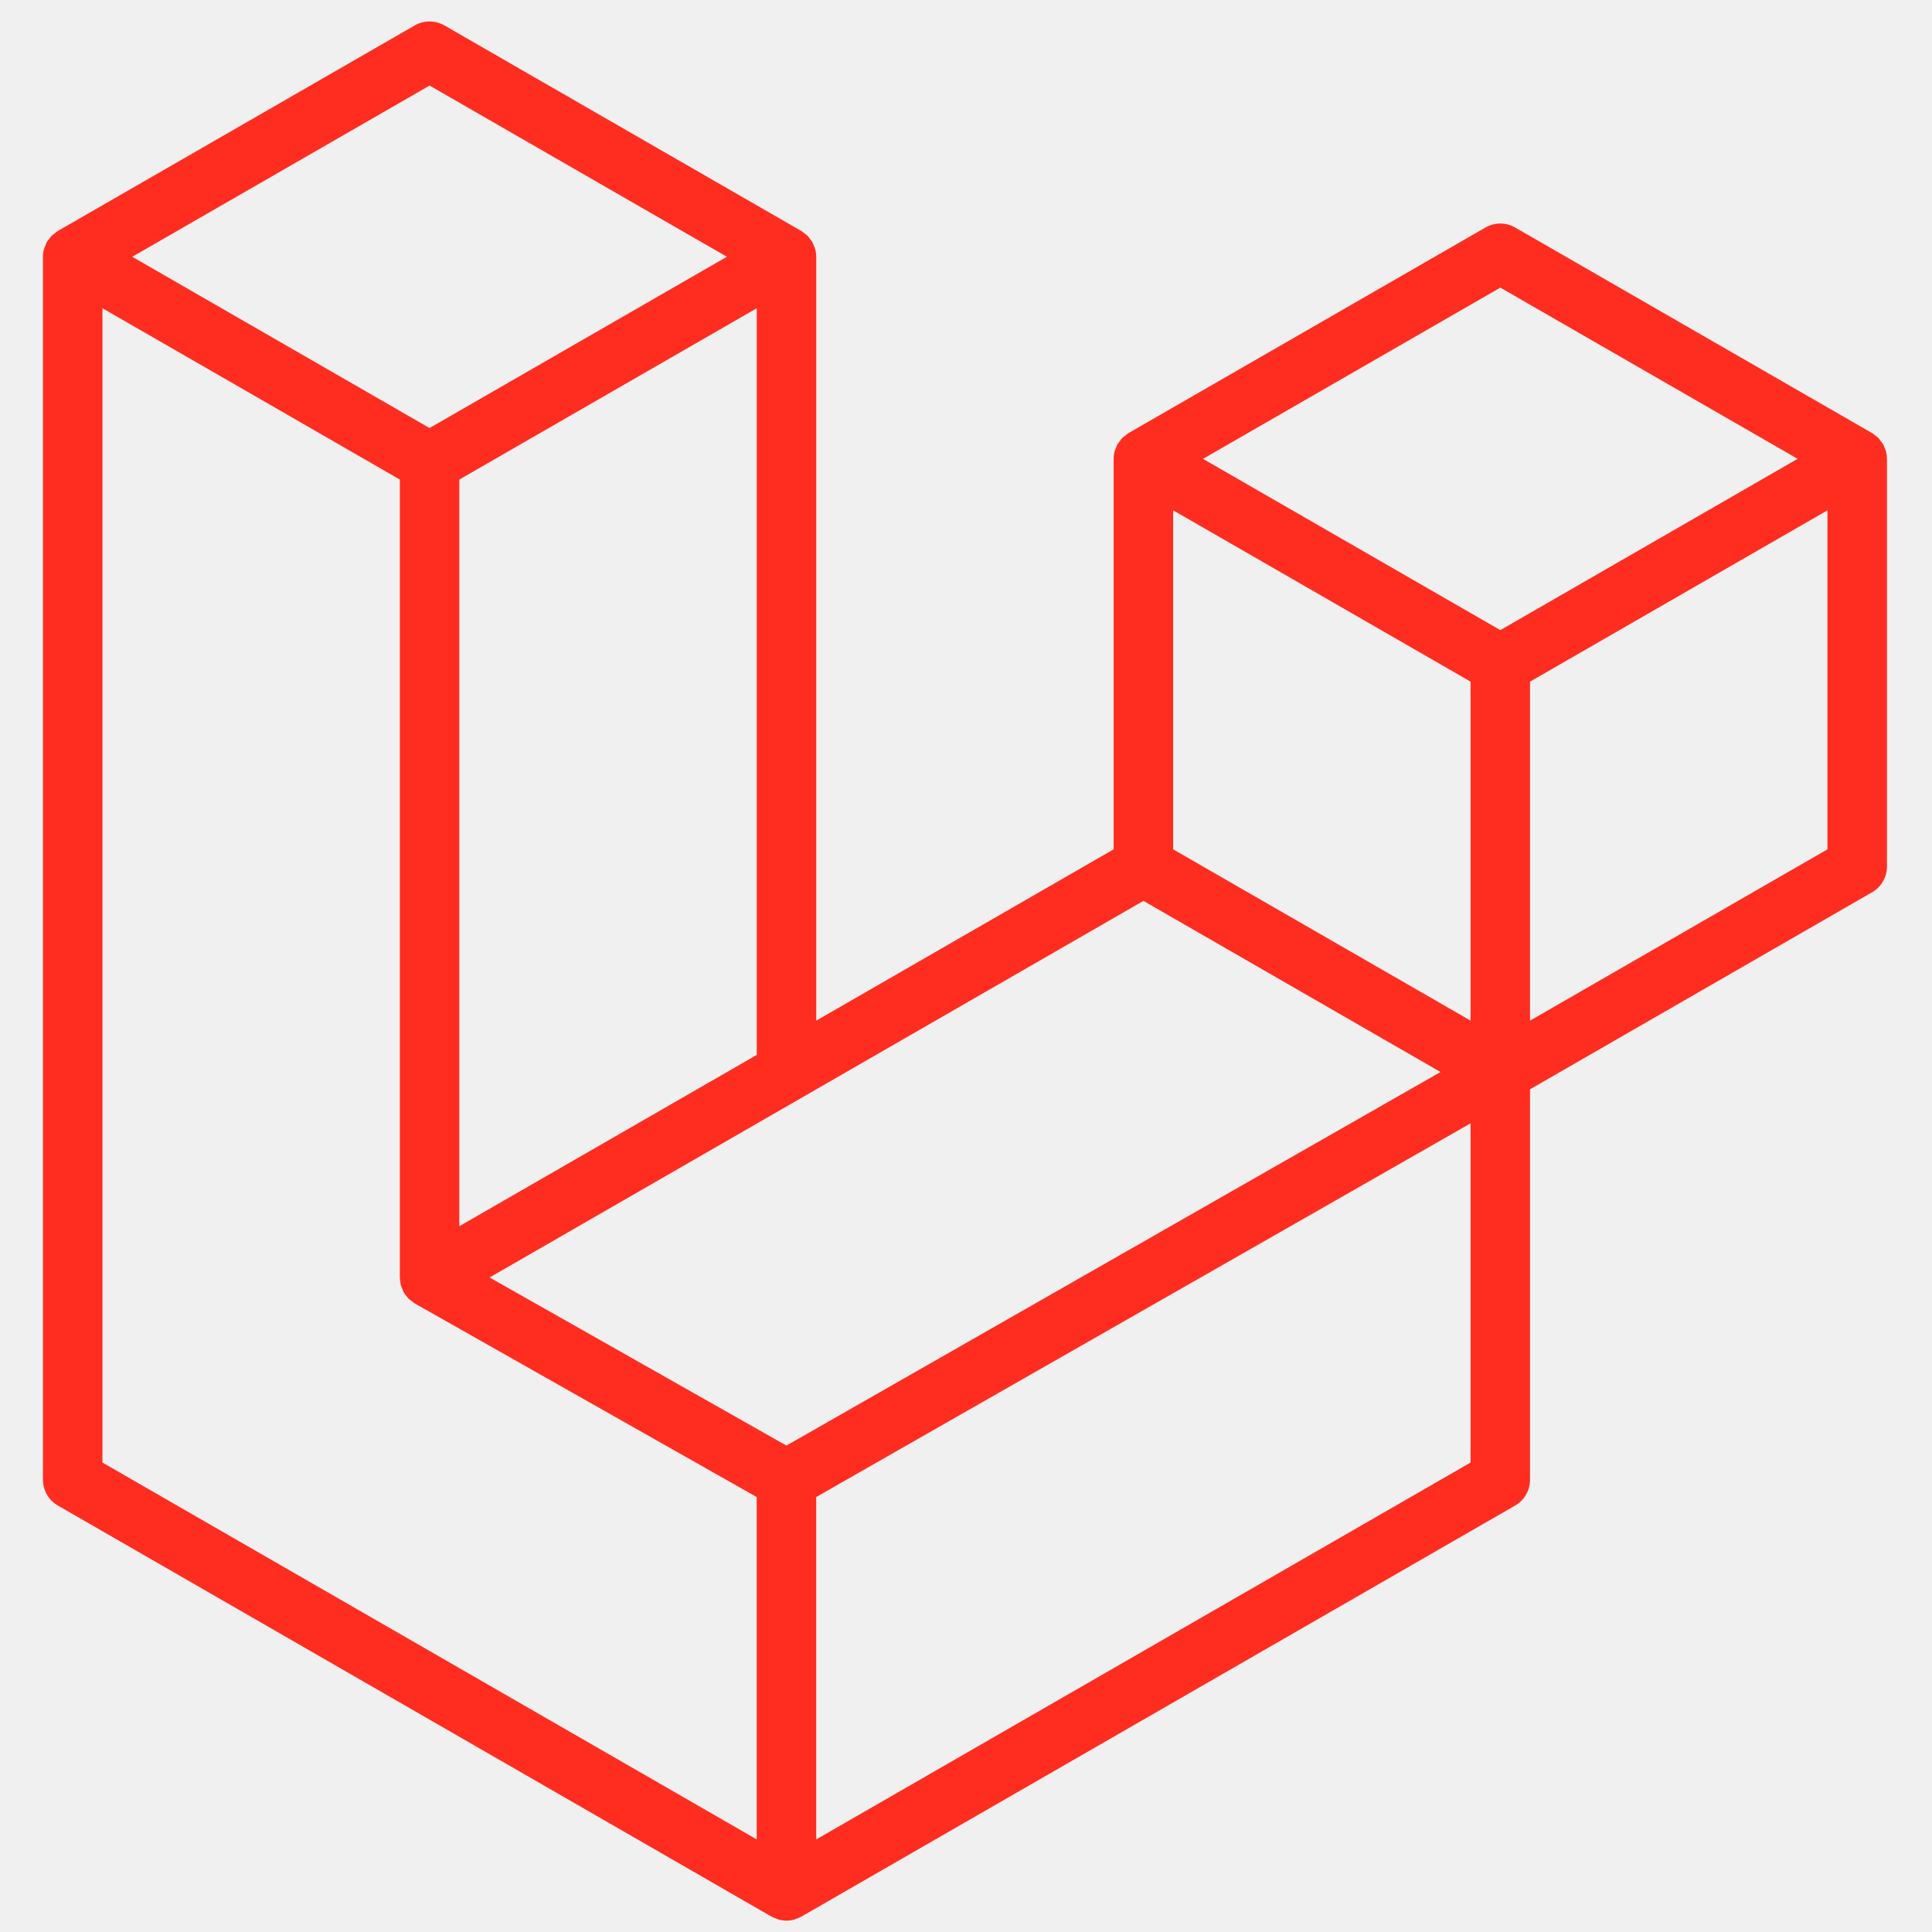
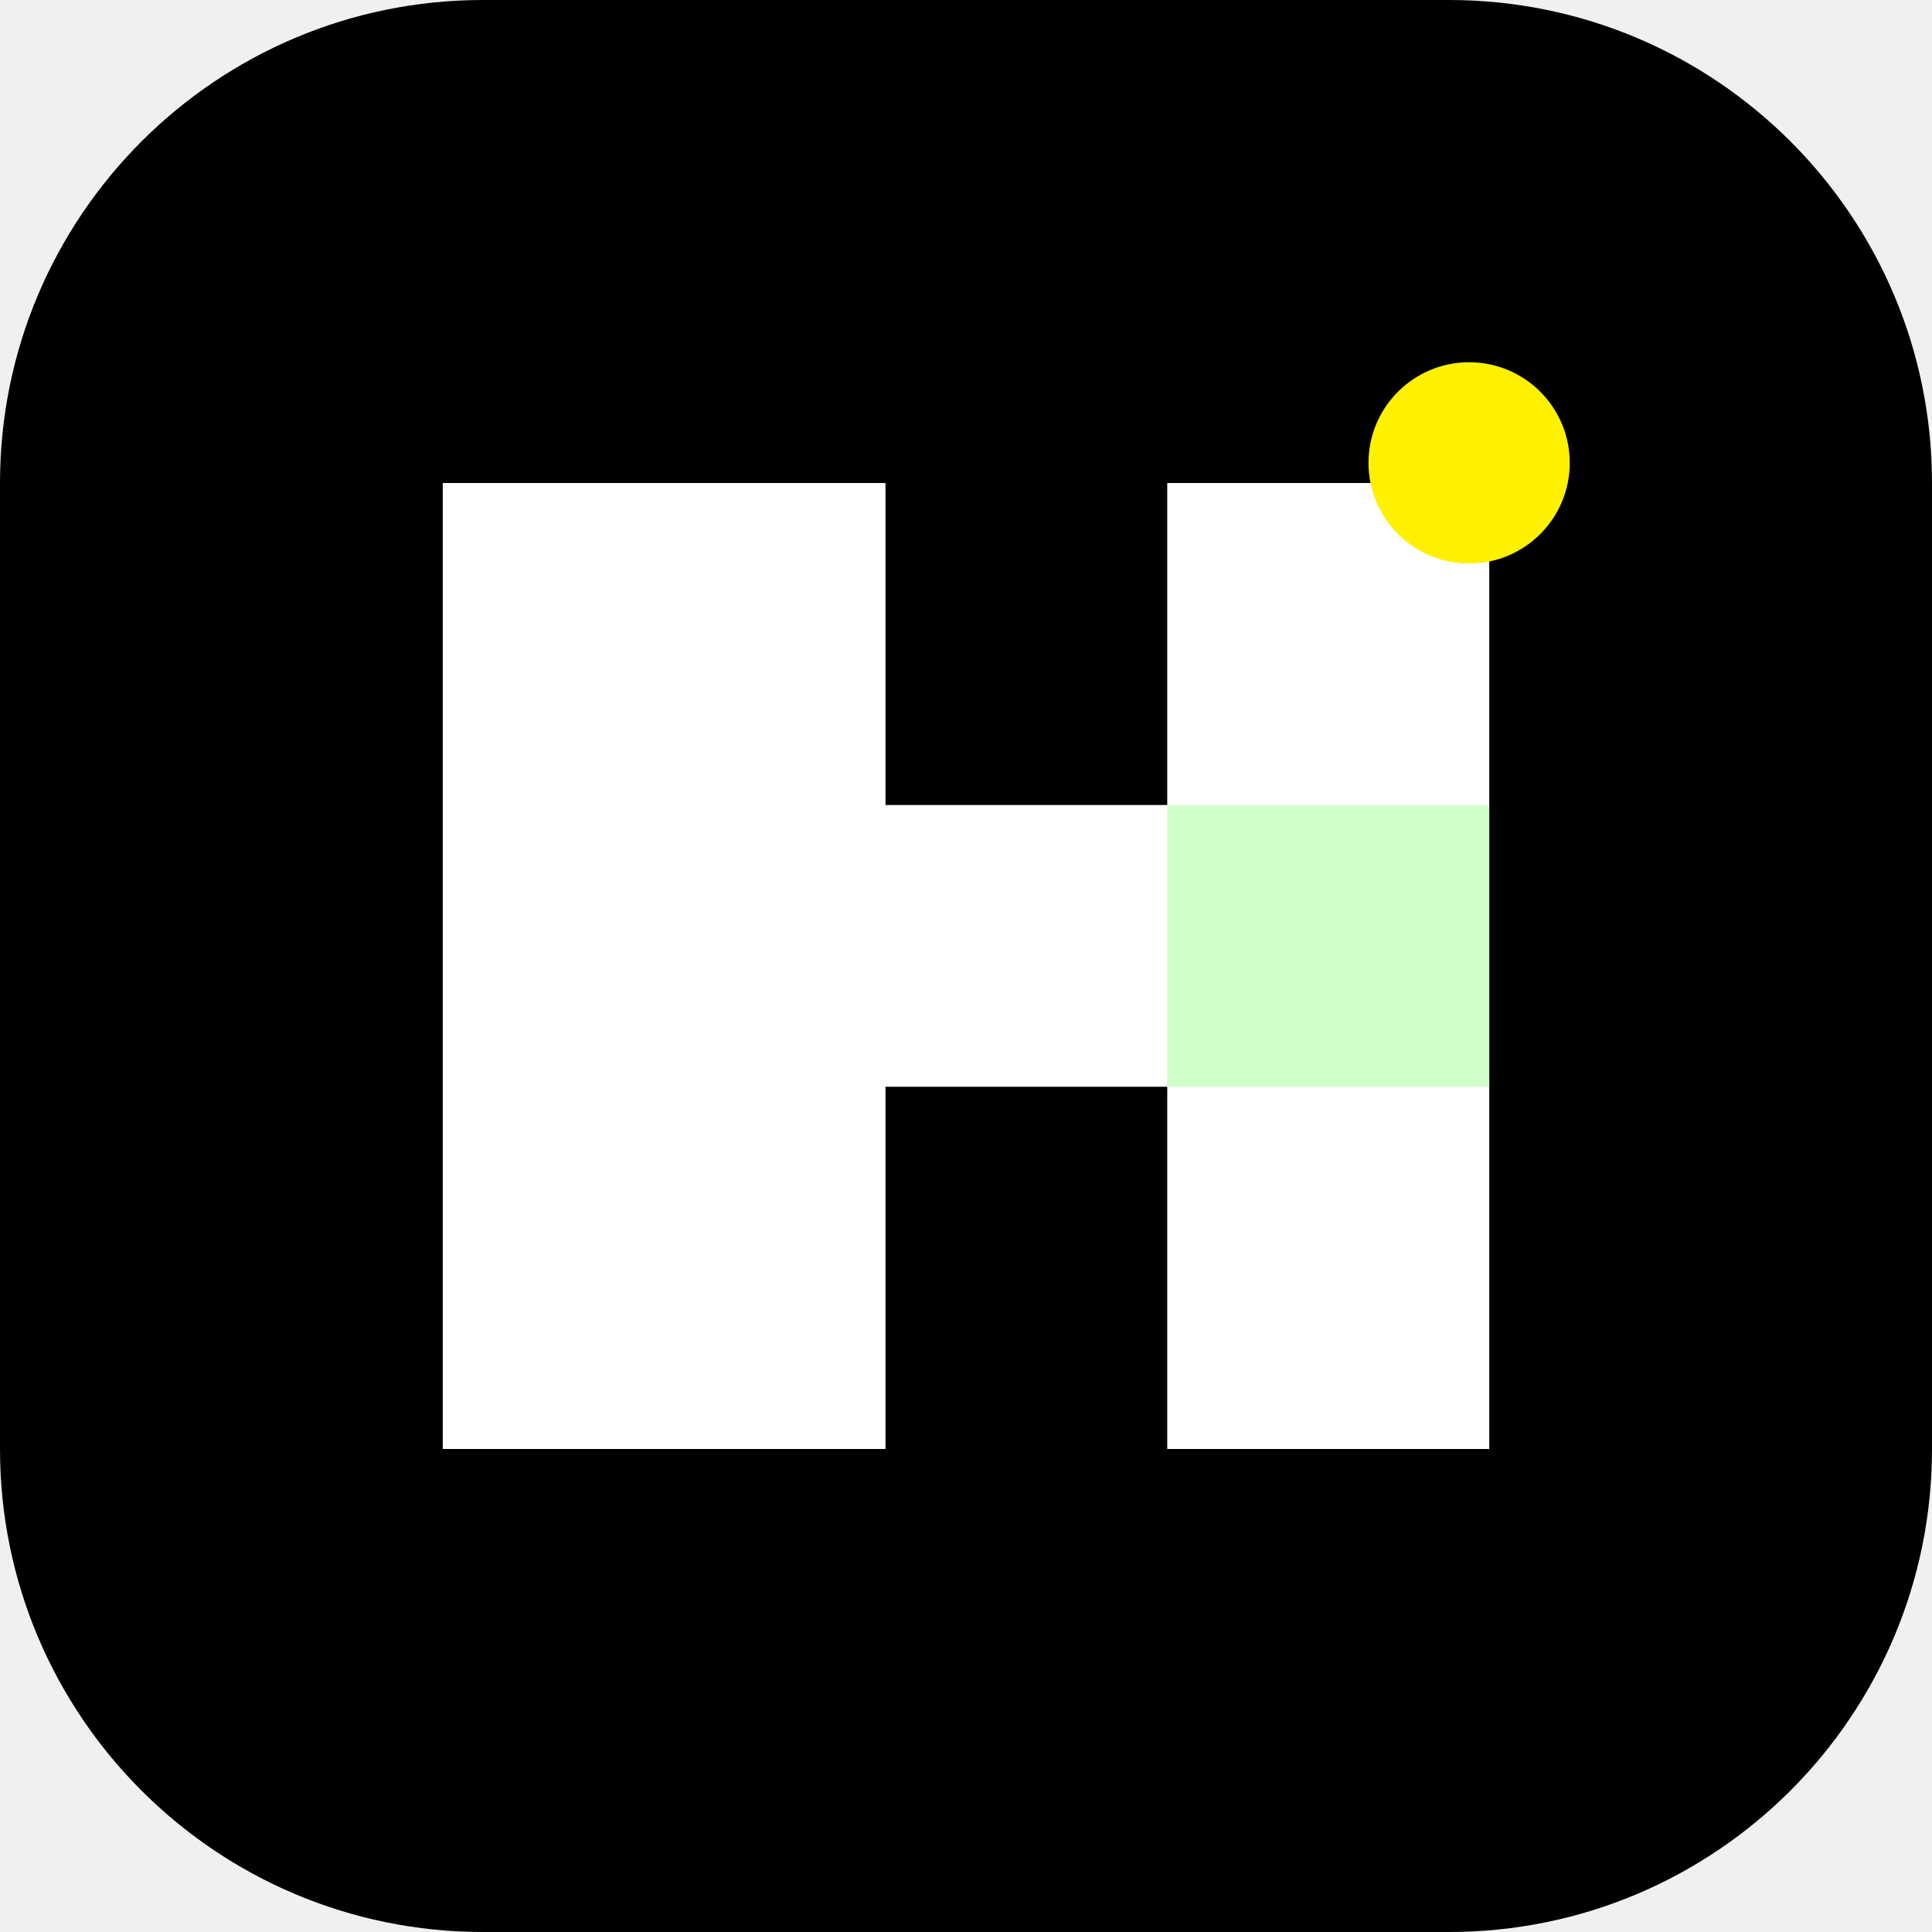
- <svg xmlns="http://www.w3.org/2000/svg" width="166" height="166" viewBox="0 0 166 166" fill="none">
-   <path fill-rule="evenodd" clip-rule="evenodd" d="M162.041 38.759C162.099 38.977 162.129 39.201 162.13 39.426V74.452C162.13 74.902 162.011 75.344 161.786 75.733C161.561 76.122 161.237 76.444 160.847 76.668L131.462 93.594V127.141C131.462 128.054 130.977 128.897 130.186 129.357L68.847 164.683C68.707 164.763 68.554 164.814 68.401 164.868C68.343 164.887 68.289 164.922 68.228 164.938C67.8 165.051 67.349 165.051 66.92 164.938C66.85 164.919 66.786 164.881 66.719 164.855C66.579 164.804 66.432 164.76 66.298 164.683L4.972 129.357C4.583 129.133 4.259 128.81 4.034 128.421C3.808 128.032 3.69 127.591 3.689 127.141L3.689 22.063C3.689 21.834 3.721 21.61 3.779 21.393C3.798 21.32 3.843 21.253 3.868 21.179C3.916 21.045 3.961 20.908 4.031 20.783C4.079 20.7 4.149 20.633 4.206 20.557C4.28 20.454 4.347 20.349 4.433 20.26C4.506 20.186 4.602 20.132 4.685 20.068C4.778 19.992 4.861 19.909 4.966 19.848L35.633 2.185C36.022 1.961 36.462 1.844 36.91 1.844C37.358 1.844 37.798 1.961 38.186 2.185L68.851 19.848H68.857C68.959 19.912 69.045 19.992 69.138 20.065C69.221 20.129 69.313 20.186 69.387 20.257C69.476 20.349 69.54 20.454 69.616 20.557C69.671 20.633 69.744 20.7 69.789 20.783C69.862 20.911 69.904 21.045 69.955 21.179C69.98 21.253 70.025 21.32 70.044 21.396C70.103 21.614 70.133 21.838 70.133 22.063V87.694L95.686 72.974V39.423C95.686 39.2 95.718 38.973 95.775 38.759C95.798 38.683 95.839 38.615 95.865 38.542C95.916 38.408 95.96 38.271 96.031 38.146C96.079 38.063 96.149 37.996 96.203 37.92C96.279 37.818 96.343 37.712 96.433 37.623C96.506 37.549 96.599 37.495 96.681 37.431C96.777 37.355 96.86 37.272 96.962 37.211L127.633 19.548C128.021 19.324 128.461 19.206 128.91 19.206C129.358 19.206 129.798 19.324 130.186 19.548L160.85 37.211C160.959 37.275 161.042 37.355 161.137 37.428C161.217 37.492 161.31 37.549 161.383 37.62C161.473 37.712 161.536 37.818 161.613 37.92C161.67 37.996 161.741 38.063 161.785 38.146C161.859 38.271 161.9 38.408 161.951 38.542C161.98 38.615 162.021 38.683 162.041 38.759ZM157.018 72.974V43.848L146.287 50.028L131.462 58.568V87.694L157.021 72.974H157.018ZM126.354 125.663V96.518L111.771 104.85L70.13 128.626V158.046L126.354 125.663ZM8.801 26.485V125.663L65.018 158.043V128.629L35.649 112L35.64 111.994L35.627 111.988C35.528 111.93 35.445 111.847 35.353 111.777C35.273 111.713 35.18 111.662 35.11 111.592L35.104 111.582C35.021 111.502 34.963 111.403 34.893 111.314C34.829 111.228 34.753 111.154 34.702 111.065L34.699 111.055C34.641 110.96 34.606 110.845 34.565 110.736C34.523 110.64 34.469 110.551 34.443 110.449C34.411 110.328 34.405 110.197 34.392 110.072C34.379 109.976 34.354 109.881 34.354 109.785V109.778V41.205L19.532 32.662L8.801 26.485ZM36.913 7.35L11.364 22.063L36.907 36.777L62.453 22.06L36.907 7.35H36.913ZM50.2 99.174L65.022 90.637V26.485L54.291 32.665L39.466 41.205V105.357L50.2 99.174ZM128.91 24.713L103.363 39.426L128.91 54.14L154.453 39.423L128.91 24.713ZM126.354 58.568L111.529 50.028L100.798 43.848V72.974L115.619 81.511L126.354 87.694V58.568ZM67.571 124.205L105.042 102.803L123.772 92.109L98.245 77.405L68.854 94.334L42.066 109.762L67.571 124.205Z" fill="#FF2D20" />
+ <svg xmlns="http://www.w3.org/2000/svg" viewBox="0 0 48 48" role="img" aria-label="Sello geométrico de Consorcio Pillco Marca">
+   <rect width="48" height="48" rx="12" fill="#000000" />
+   <path d="M11 12h11v8h7v-8h8v24h-8v-9h-7v9H11z" fill="#ffffff" />
+   <path d="M29 20h8v7h-8z" fill="#d1ffca" />
+   <circle cx="36.5" cy="11.5" r="2.5" fill="#fff100" />
</svg>
